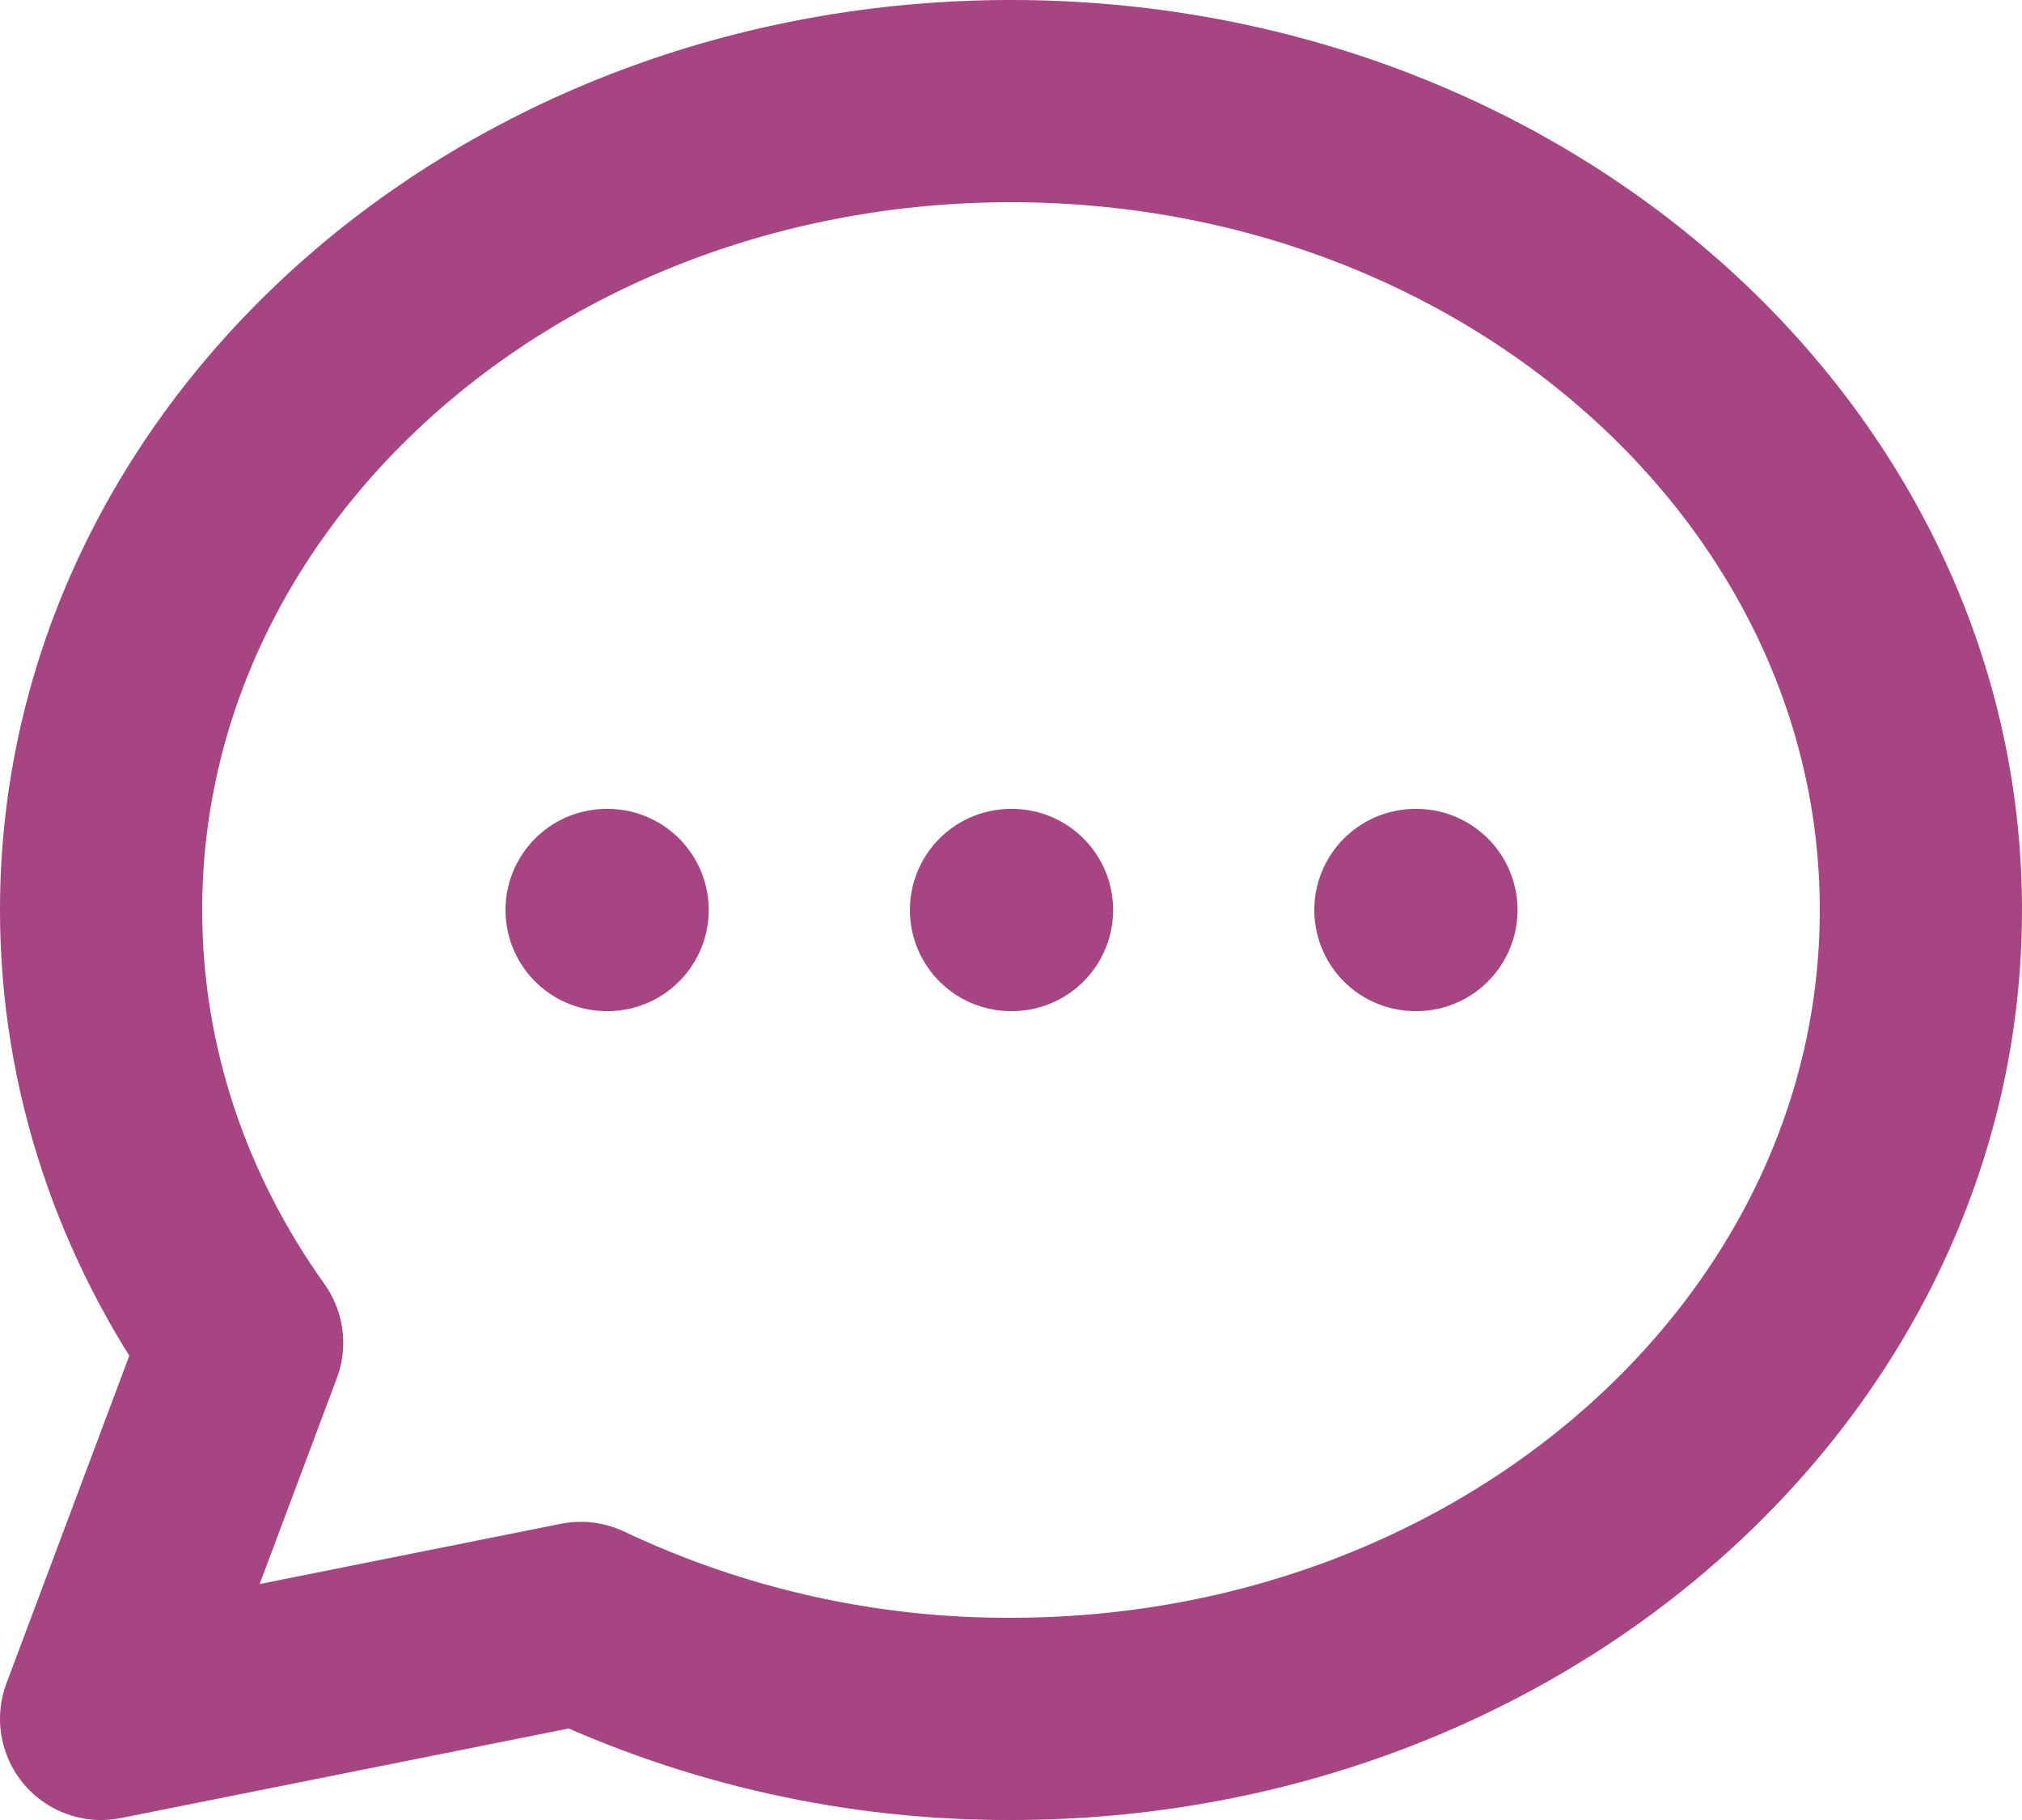
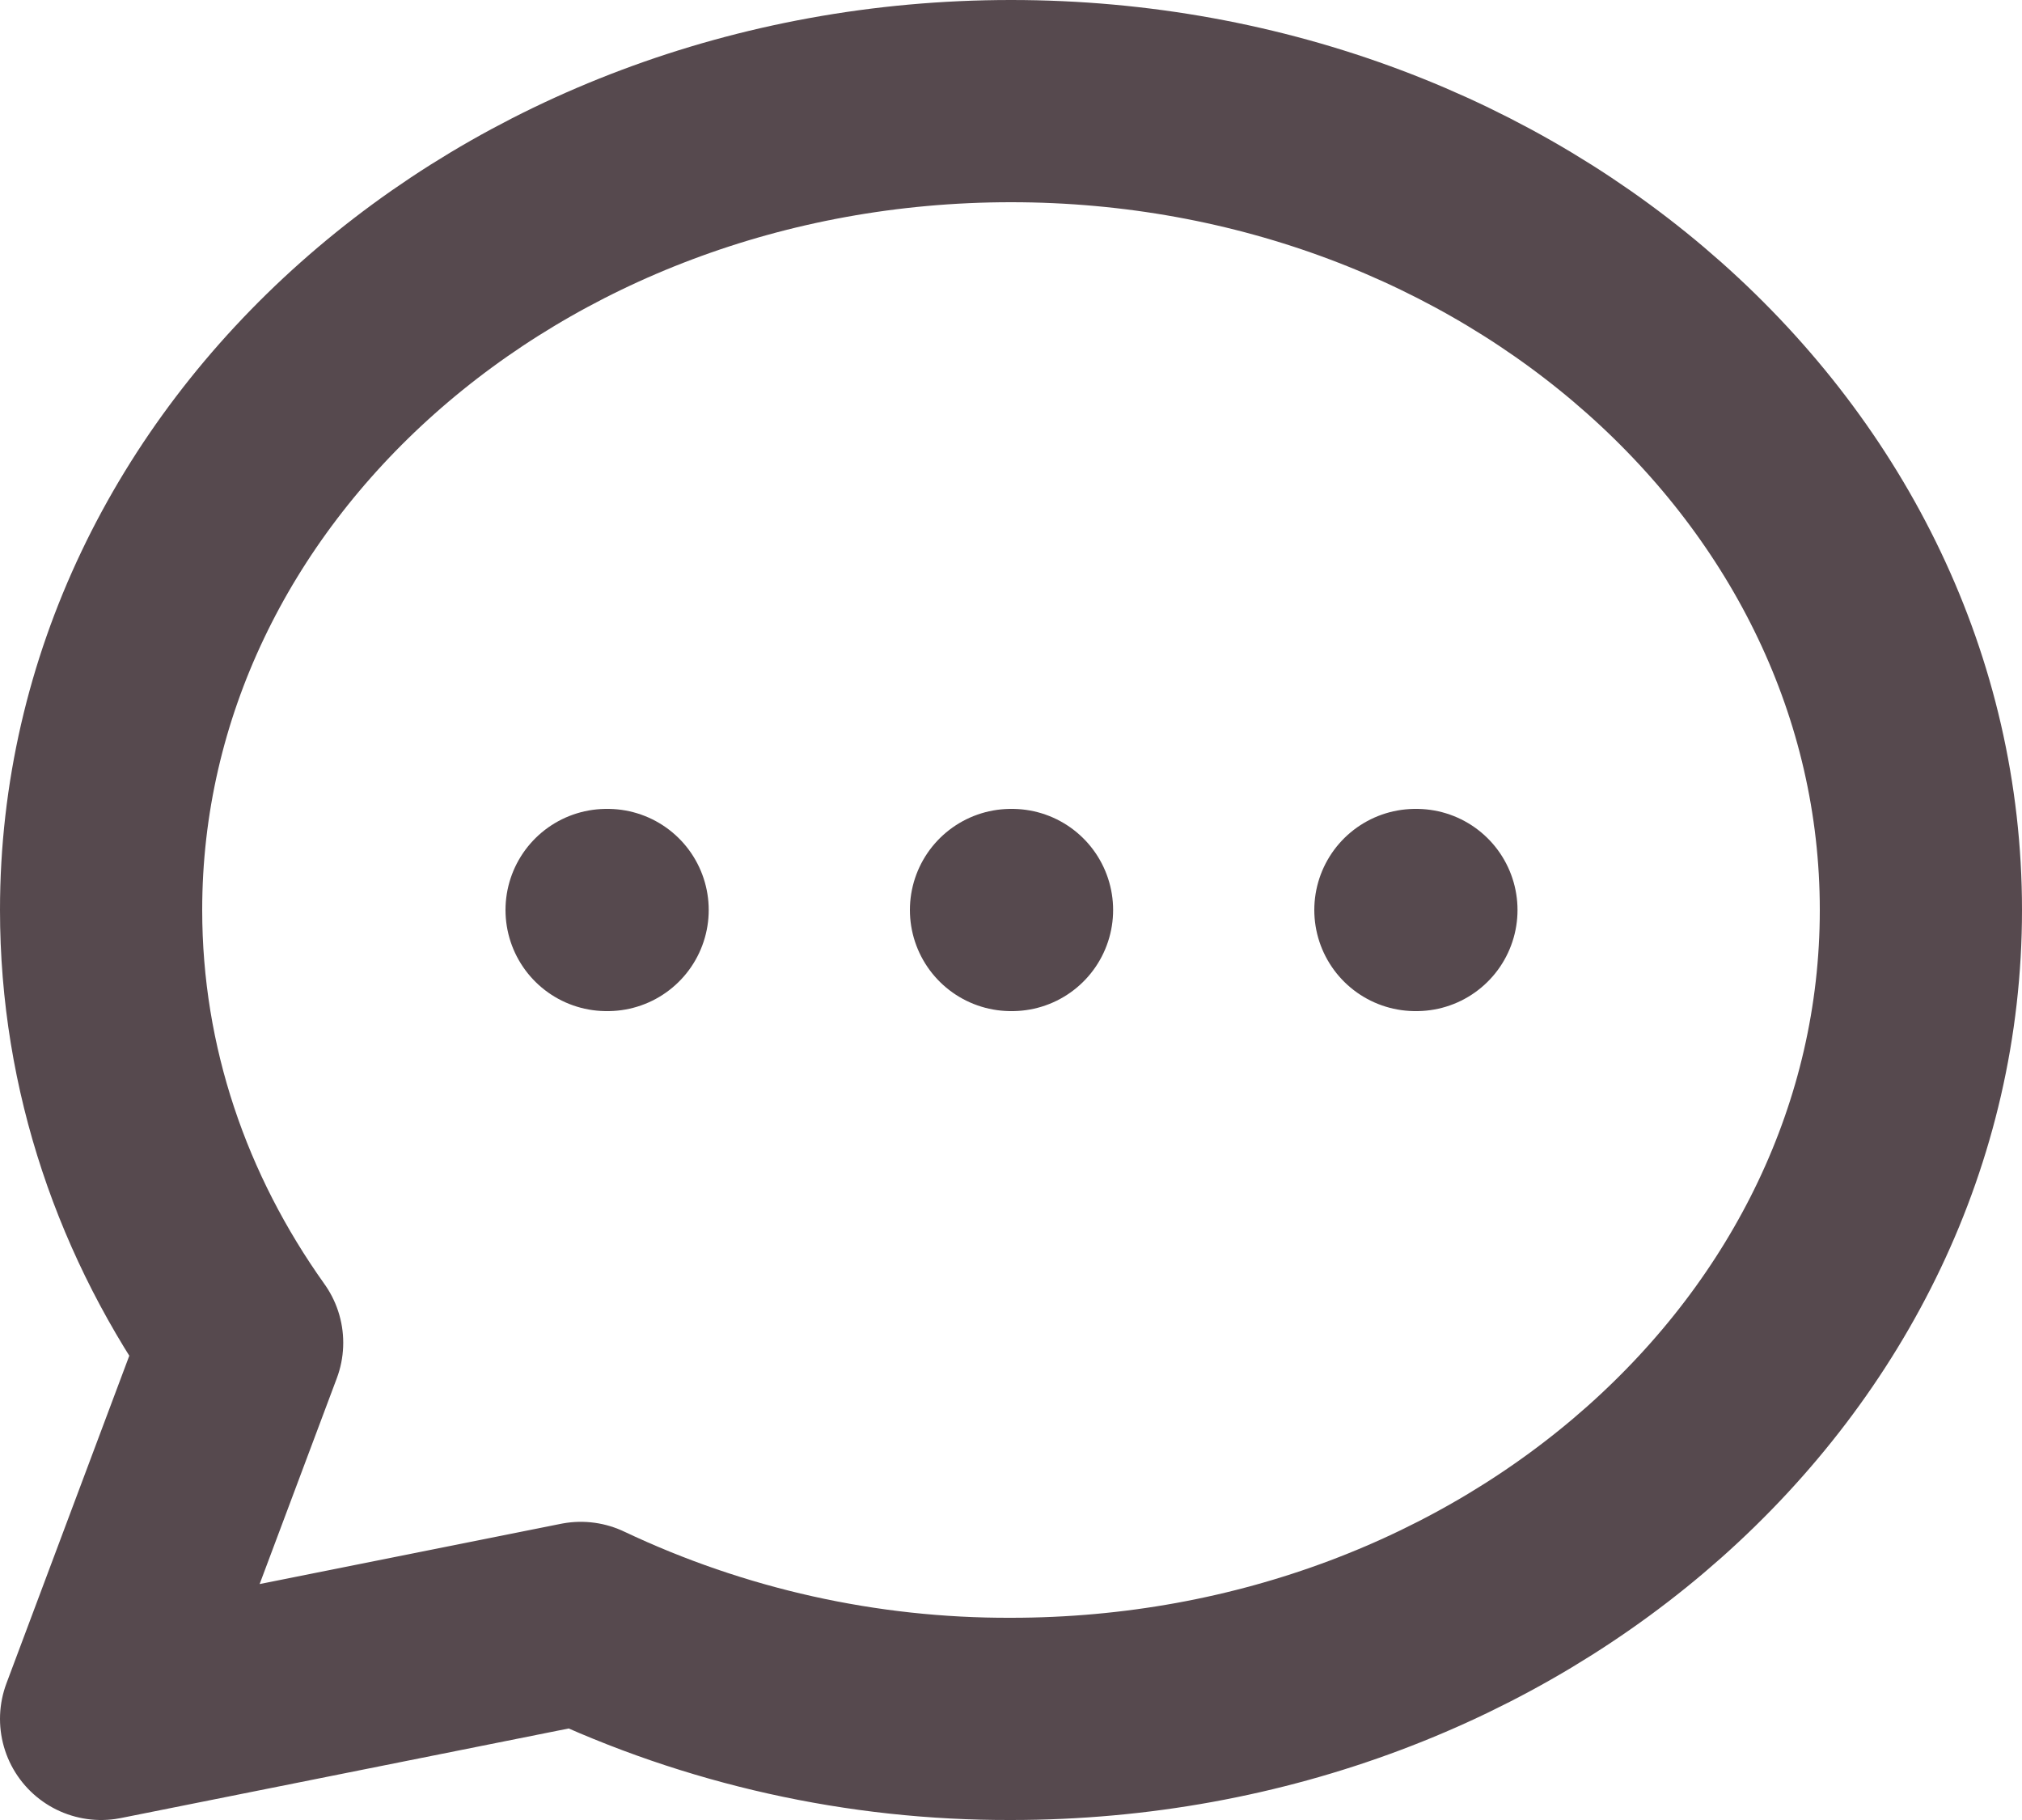
<svg xmlns="http://www.w3.org/2000/svg" width="20" height="18" viewBox="0 0 20 18" fill="none">
-   <path d="M6 9H6.01H6ZM10 9H10.01H10ZM14 9H14.01H14ZM19 9C19 13.418 14.97 17 10 17C8.529 17.005 7.075 16.681 5.745 16.051L1 17L2.395 13.28C1.512 12.042 1 10.574 1 9C1 4.582 5.03 1 10 1C14.97 1 19 4.582 19 9Z" stroke="#A74482" stroke-width="2" stroke-linecap="round" stroke-linejoin="round" />
+   <path d="M6 9H6.01H6ZM10 9H10.01H10ZM14 9H14.01H14ZM19 9C19 13.418 14.97 17 10 17C8.529 17.005 7.075 16.681 5.745 16.051L1 17L2.395 13.28C1.512 12.042 1 10.574 1 9C1 4.582 5.03 1 10 1C14.97 1 19 4.582 19 9Z" stroke="#56494E" stroke-width="2" stroke-linecap="round" stroke-linejoin="round" />
</svg>
